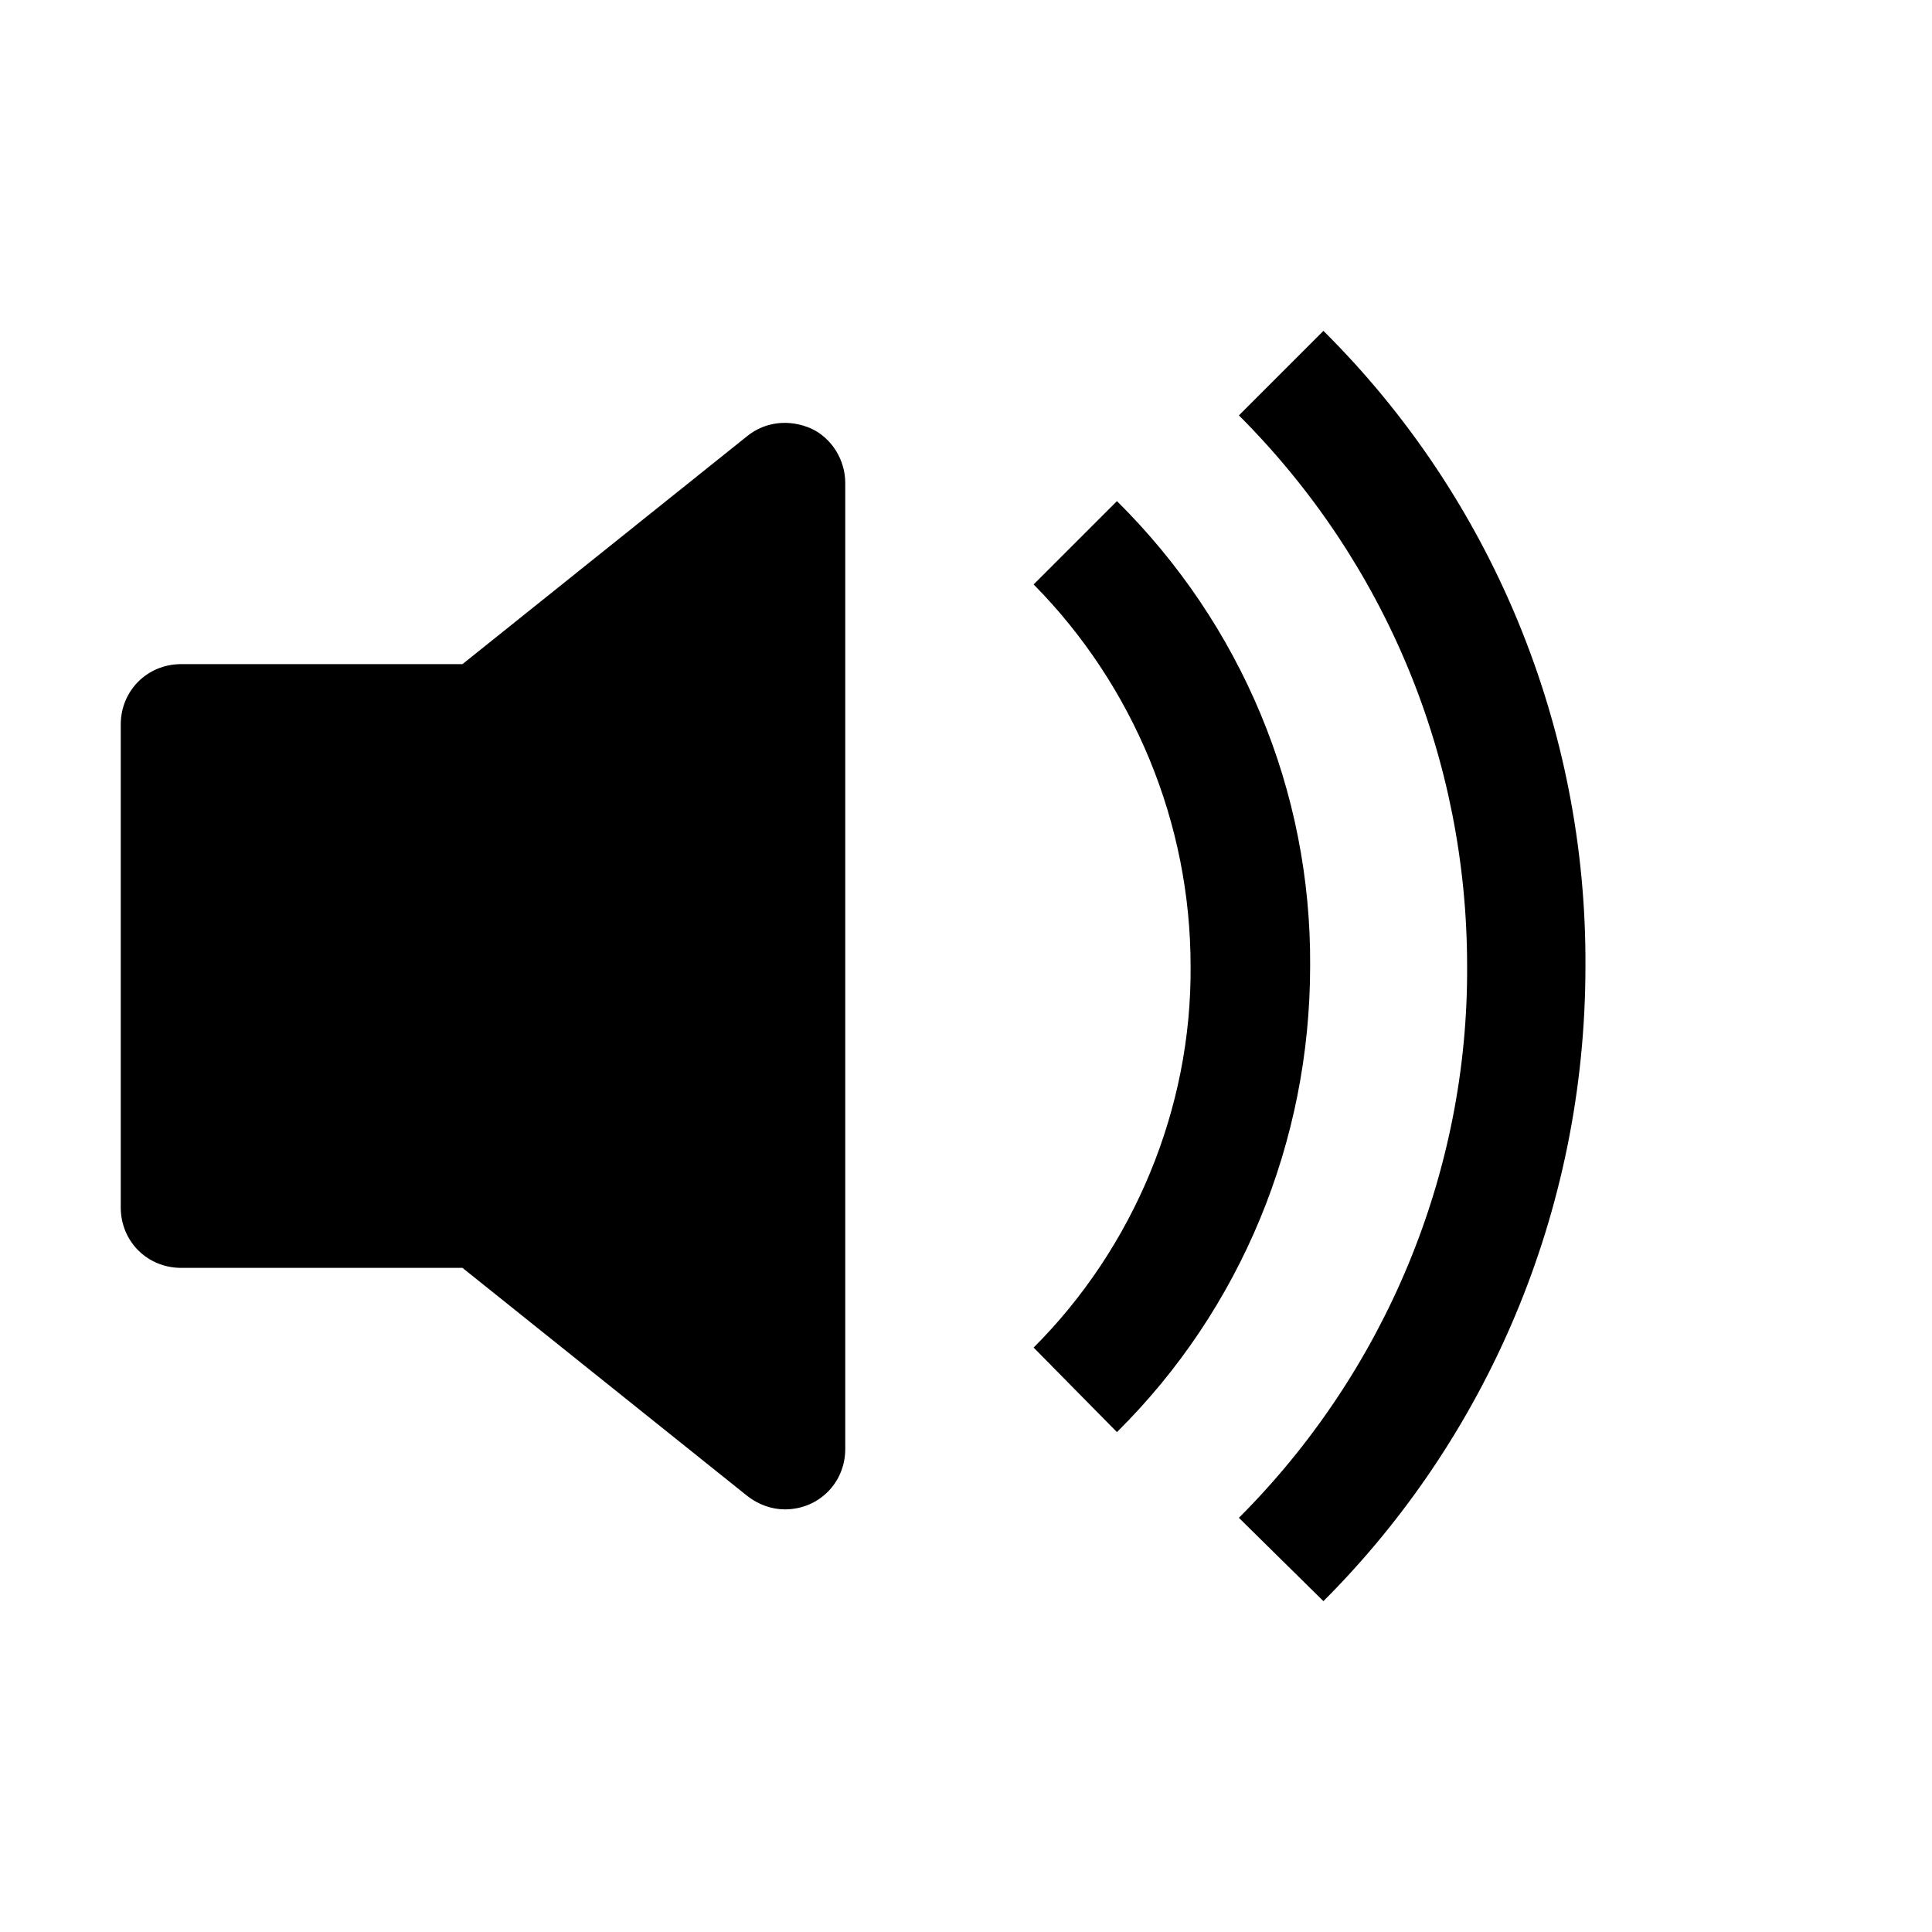
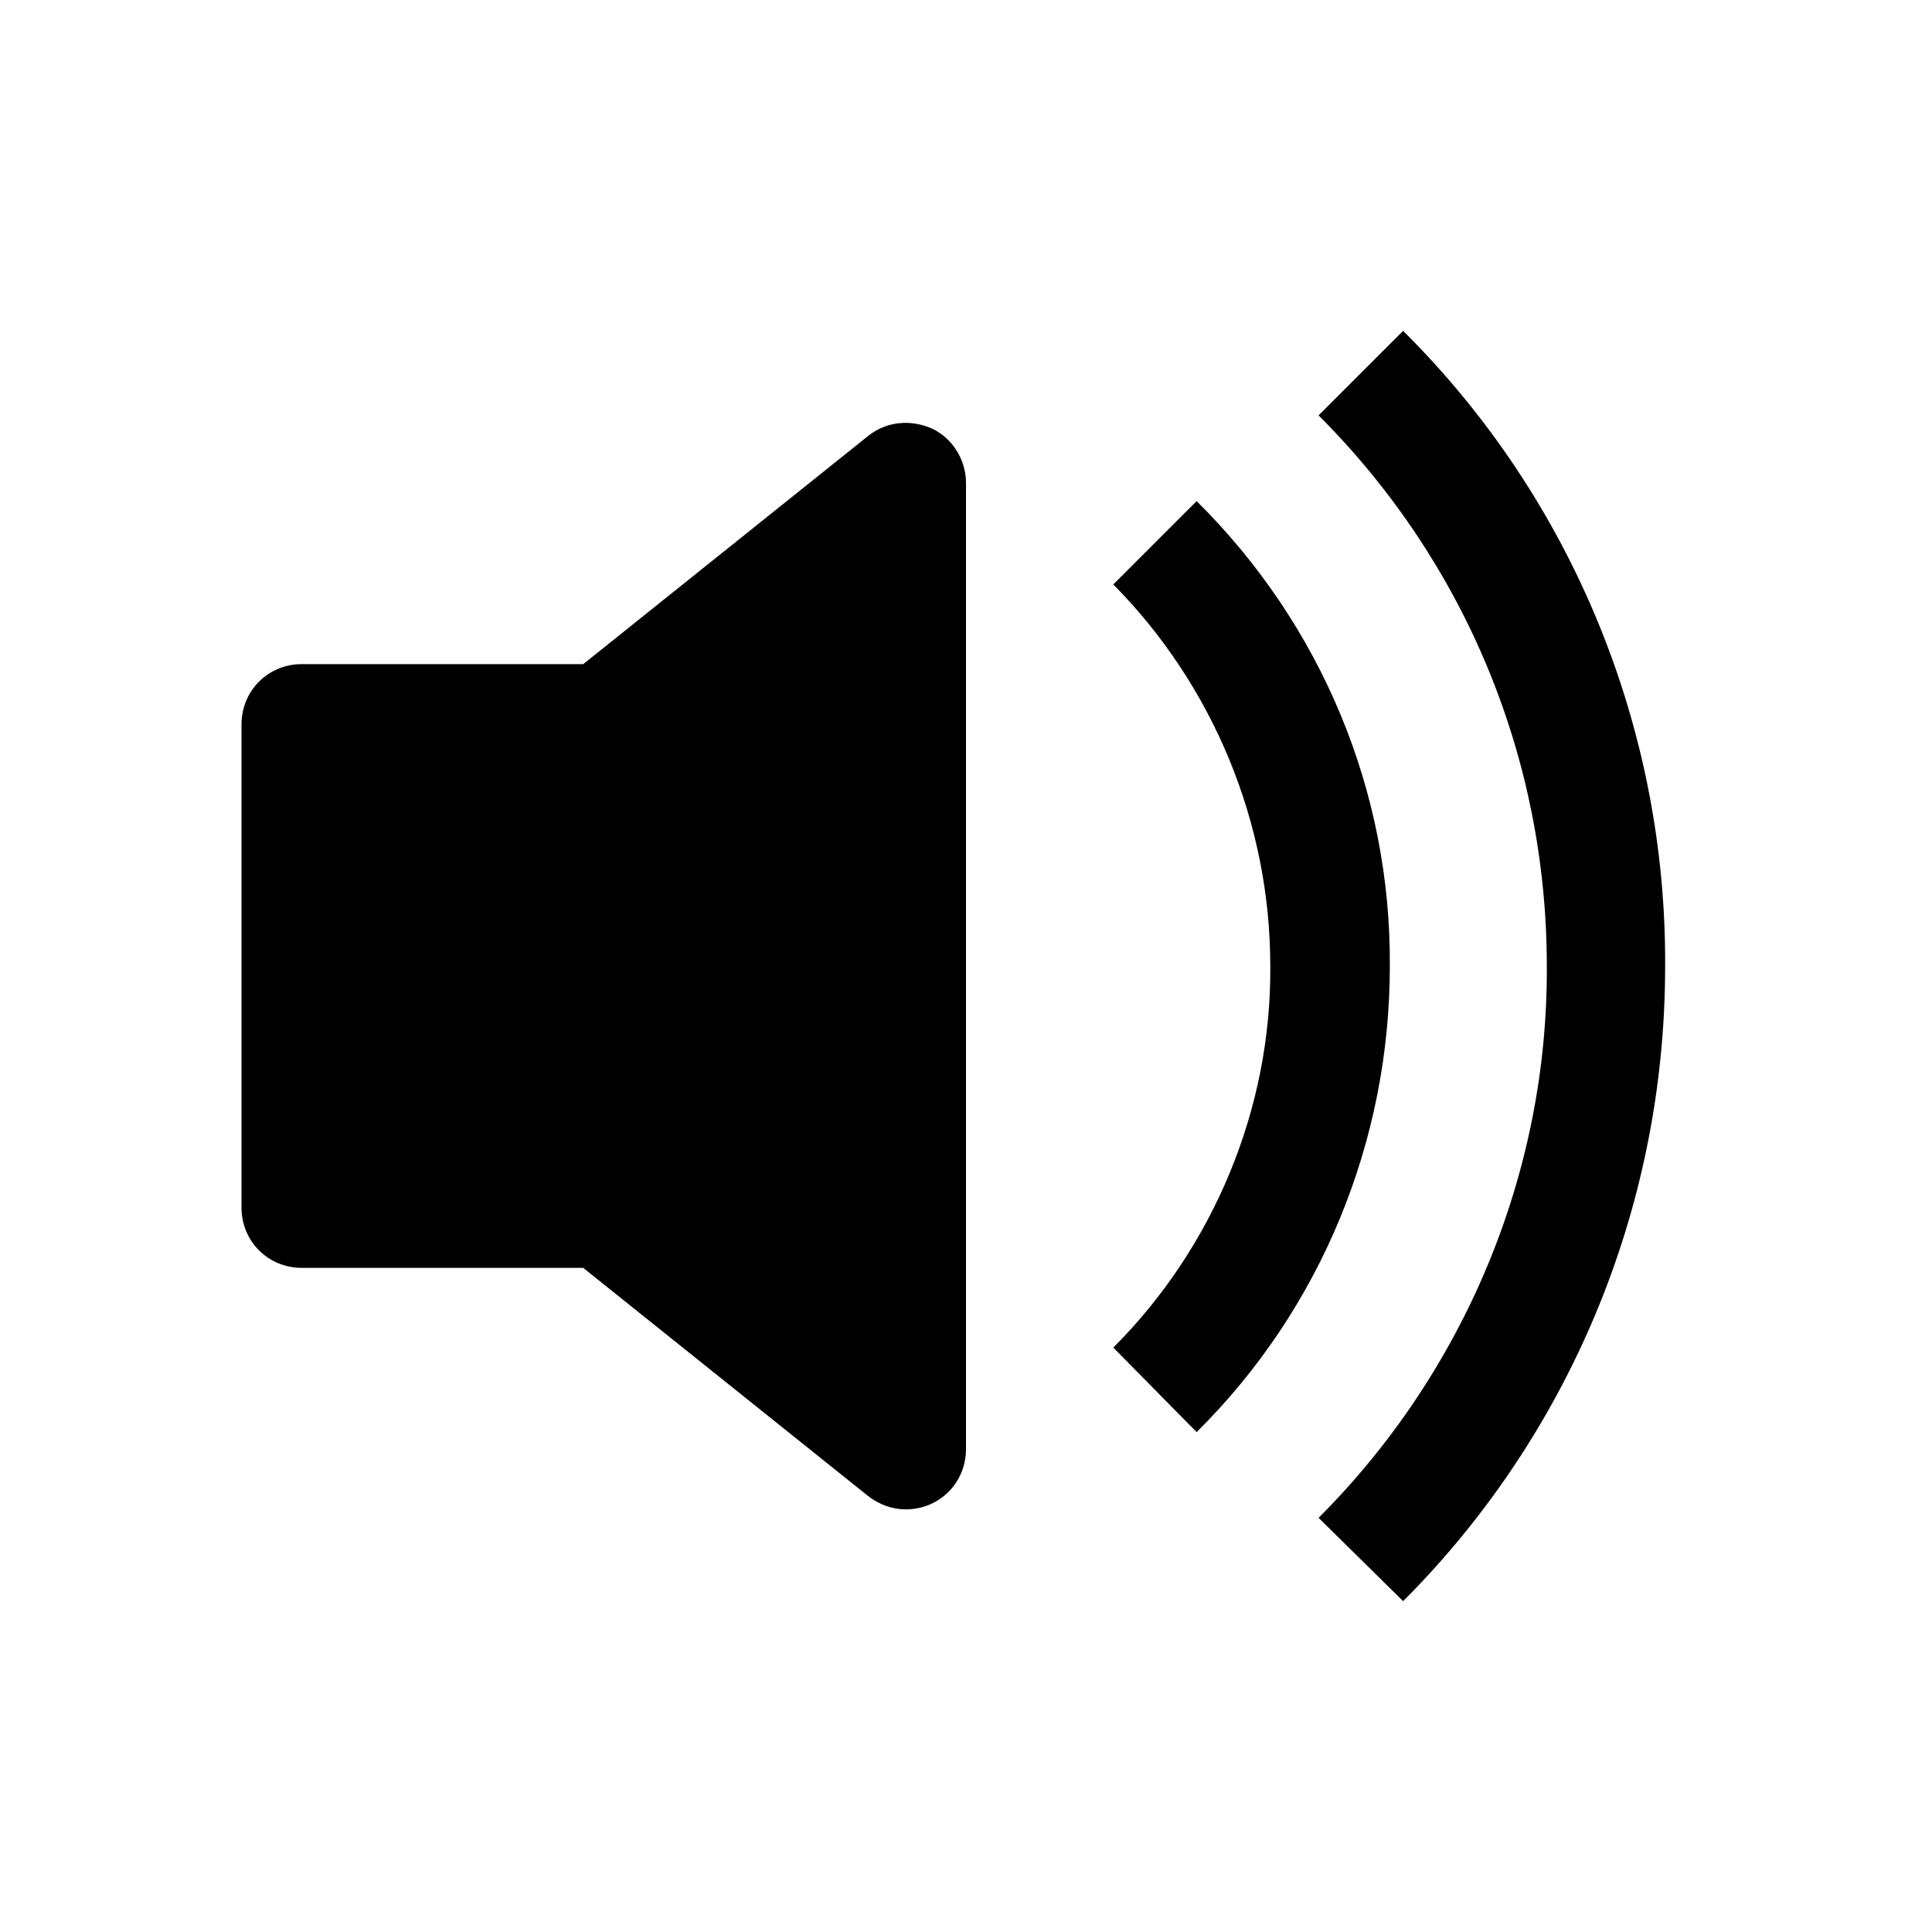
<svg xmlns="http://www.w3.org/2000/svg" id="Layer_1" version="1.1" viewBox="0 0 16 16">
-   <path d="M6.72,3.55c-.18-.08-.38-.06-.53.06l-2.36,1.89H1.5c-.28,0-.5.22-.5.5v4c0,.28.22.5.5.5h2.33l2.36,1.89c.09.07.2.11.31.11.28,0,.5-.22.5-.5V4c0-.19-.11-.37-.28-.45Z" />
-   <path d="M10.85,8c0,1.45-.57,2.84-1.6,3.86l-.69-.7c.83-.83,1.31-1.98,1.3-3.16,0-1.18-.47-2.32-1.3-3.16l.69-.69c1.03,1.02,1.61,2.4,1.6,3.85Z" />
-   <path d="M13.13,8c0,2.05-.83,3.92-2.17,5.26l-.7-.69c1.21-1.21,1.9-2.86,1.89-4.57,0-1.71-.67-3.34-1.89-4.56l.7-.7c1.4,1.39,2.18,3.29,2.17,5.26Z" />
+   <path d="M7.72,3.55c-.18-.08-.38-.06-.53.06l-2.36,1.89h-2.33c-.28,0-.5.22-.5.5v4c0,.28.22.5.5.5h2.33l2.36,1.89c.09.07.2.11.31.11.28,0,.5-.22.5-.5V4c0-.19-.11-.37-.28-.45Z" />
+   <path d="M11.51,8c0,1.45-.57,2.84-1.6,3.86l-.69-.7c.83-.83,1.31-1.98,1.3-3.16,0-1.18-.47-2.32-1.3-3.16l.69-.69c1.03,1.02,1.61,2.4,1.6,3.85Z" />
+   <path d="M13.79,8c0,2.05-.83,3.92-2.17,5.26l-.7-.69c1.21-1.21,1.9-2.86,1.89-4.57,0-1.71-.67-3.34-1.89-4.56l.7-.7c1.4,1.39,2.18,3.29,2.17,5.26Z" />
</svg>
